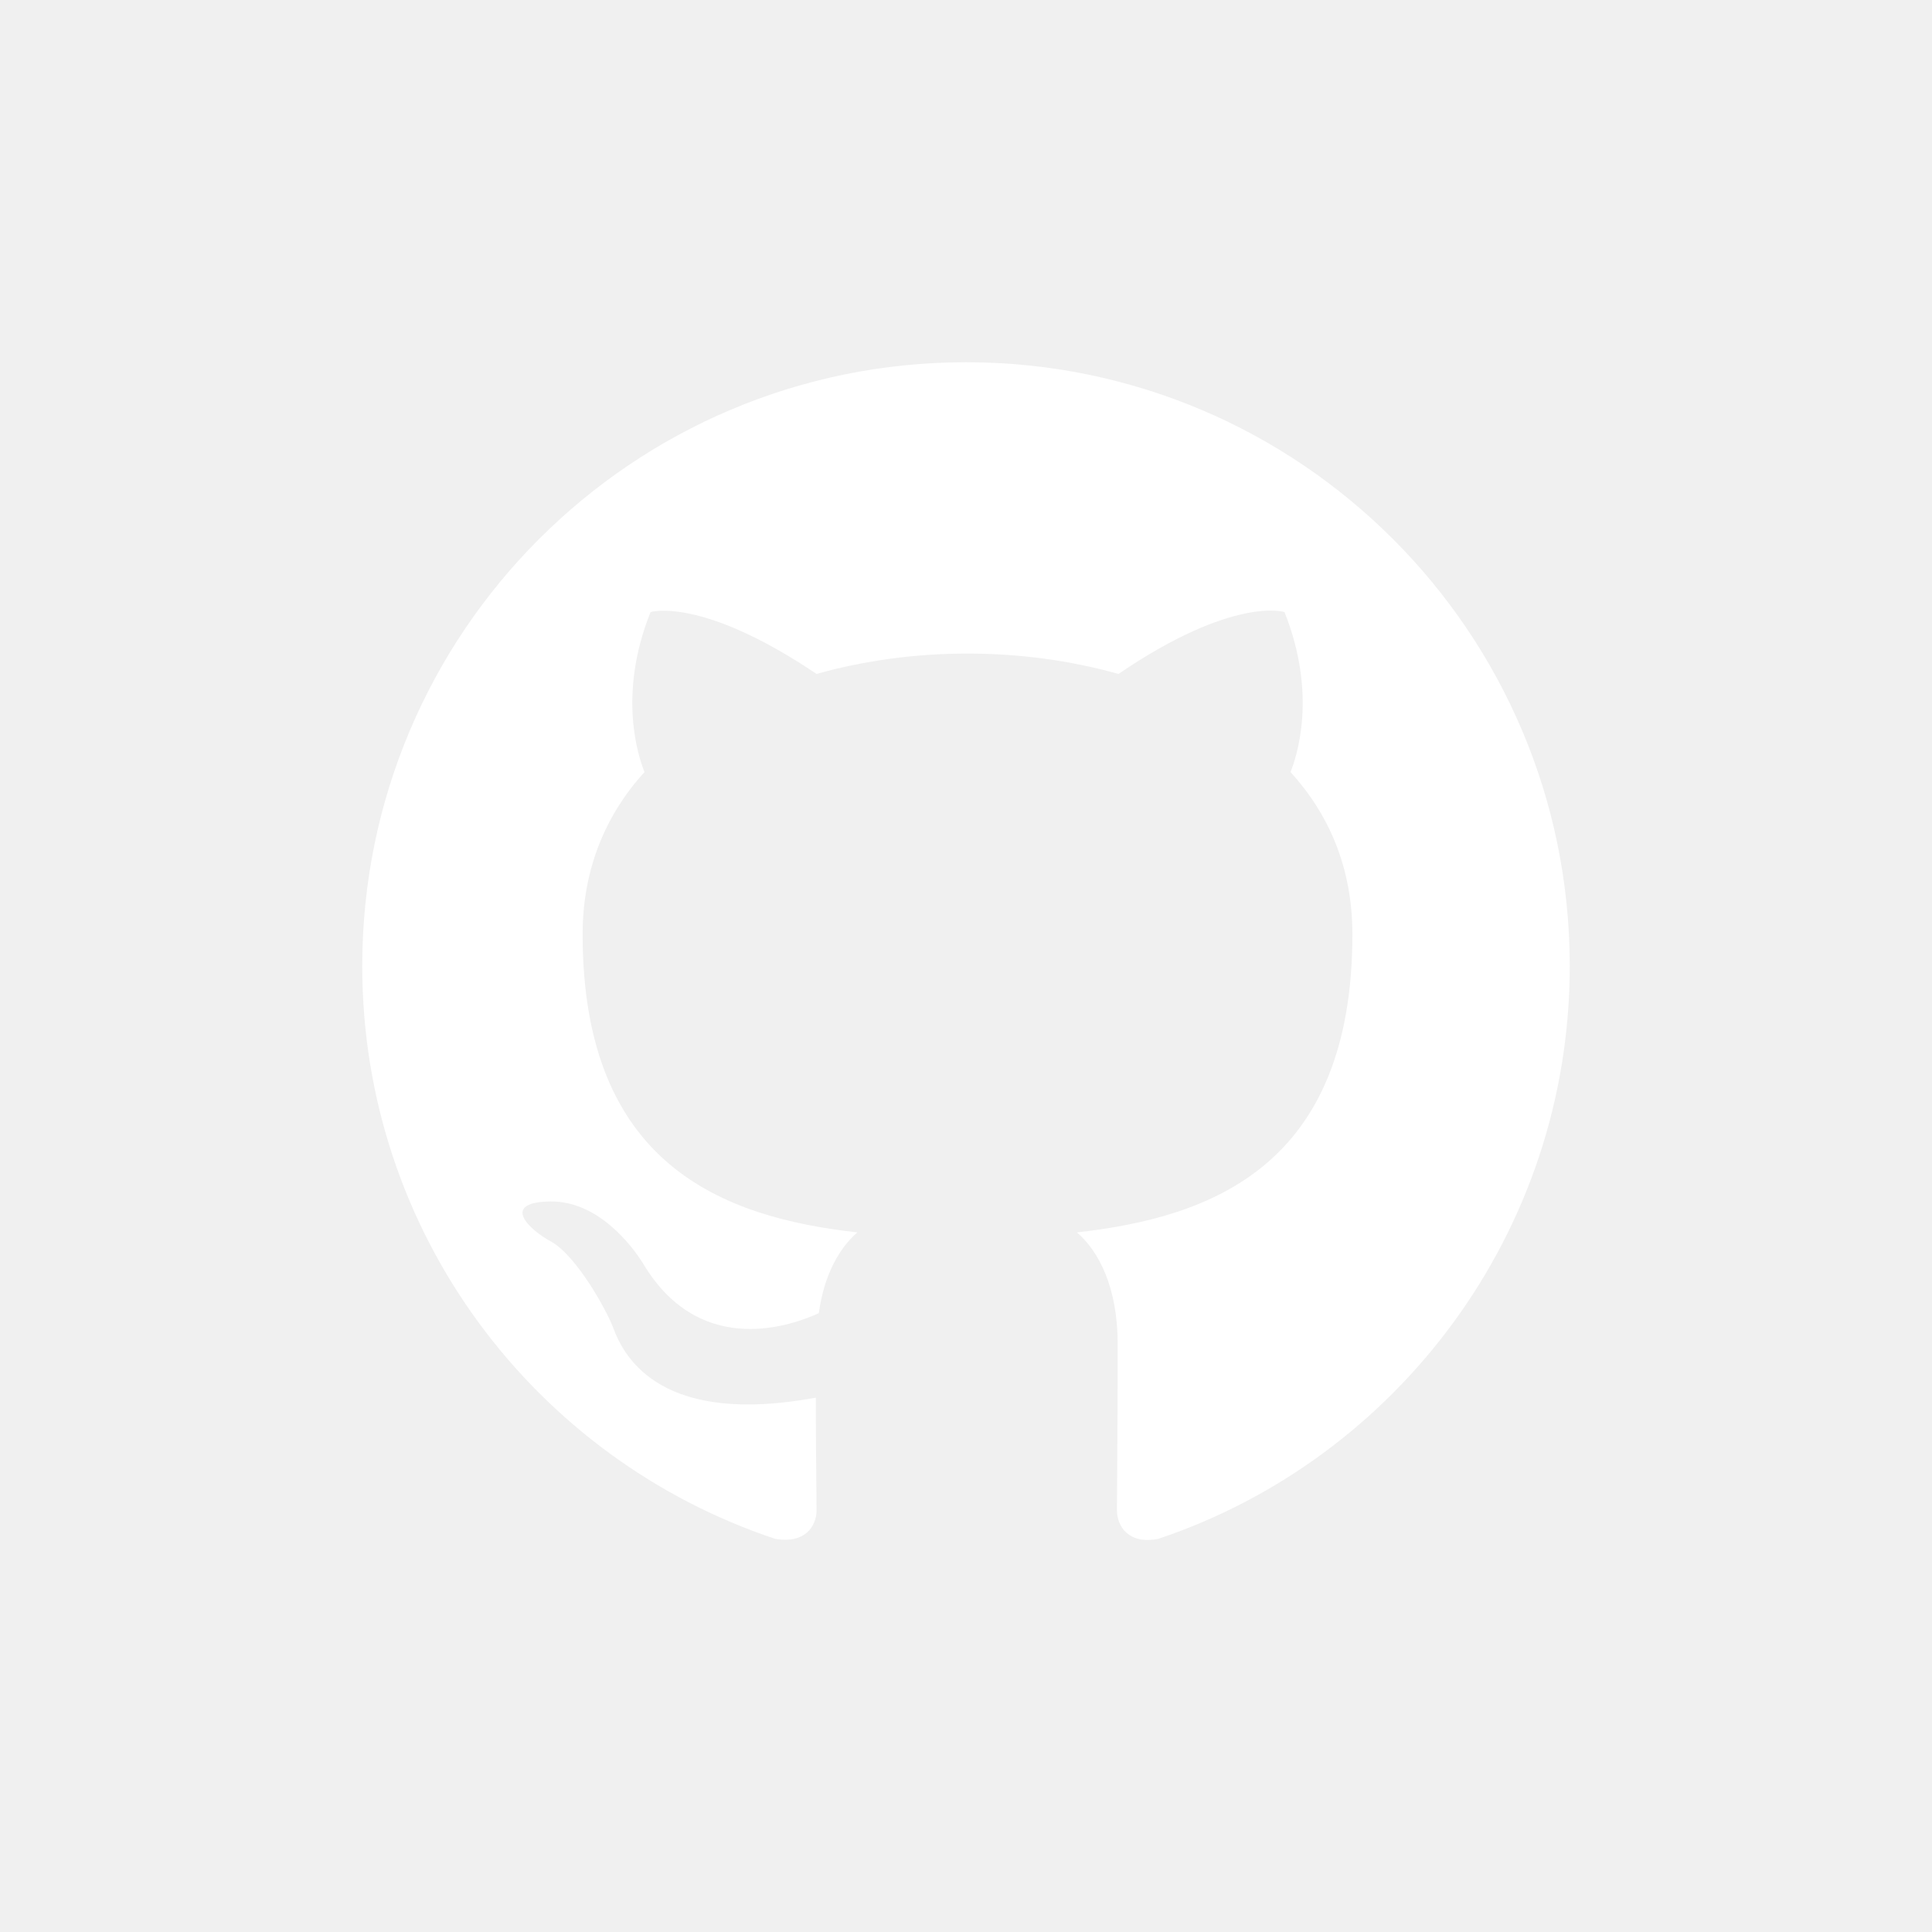
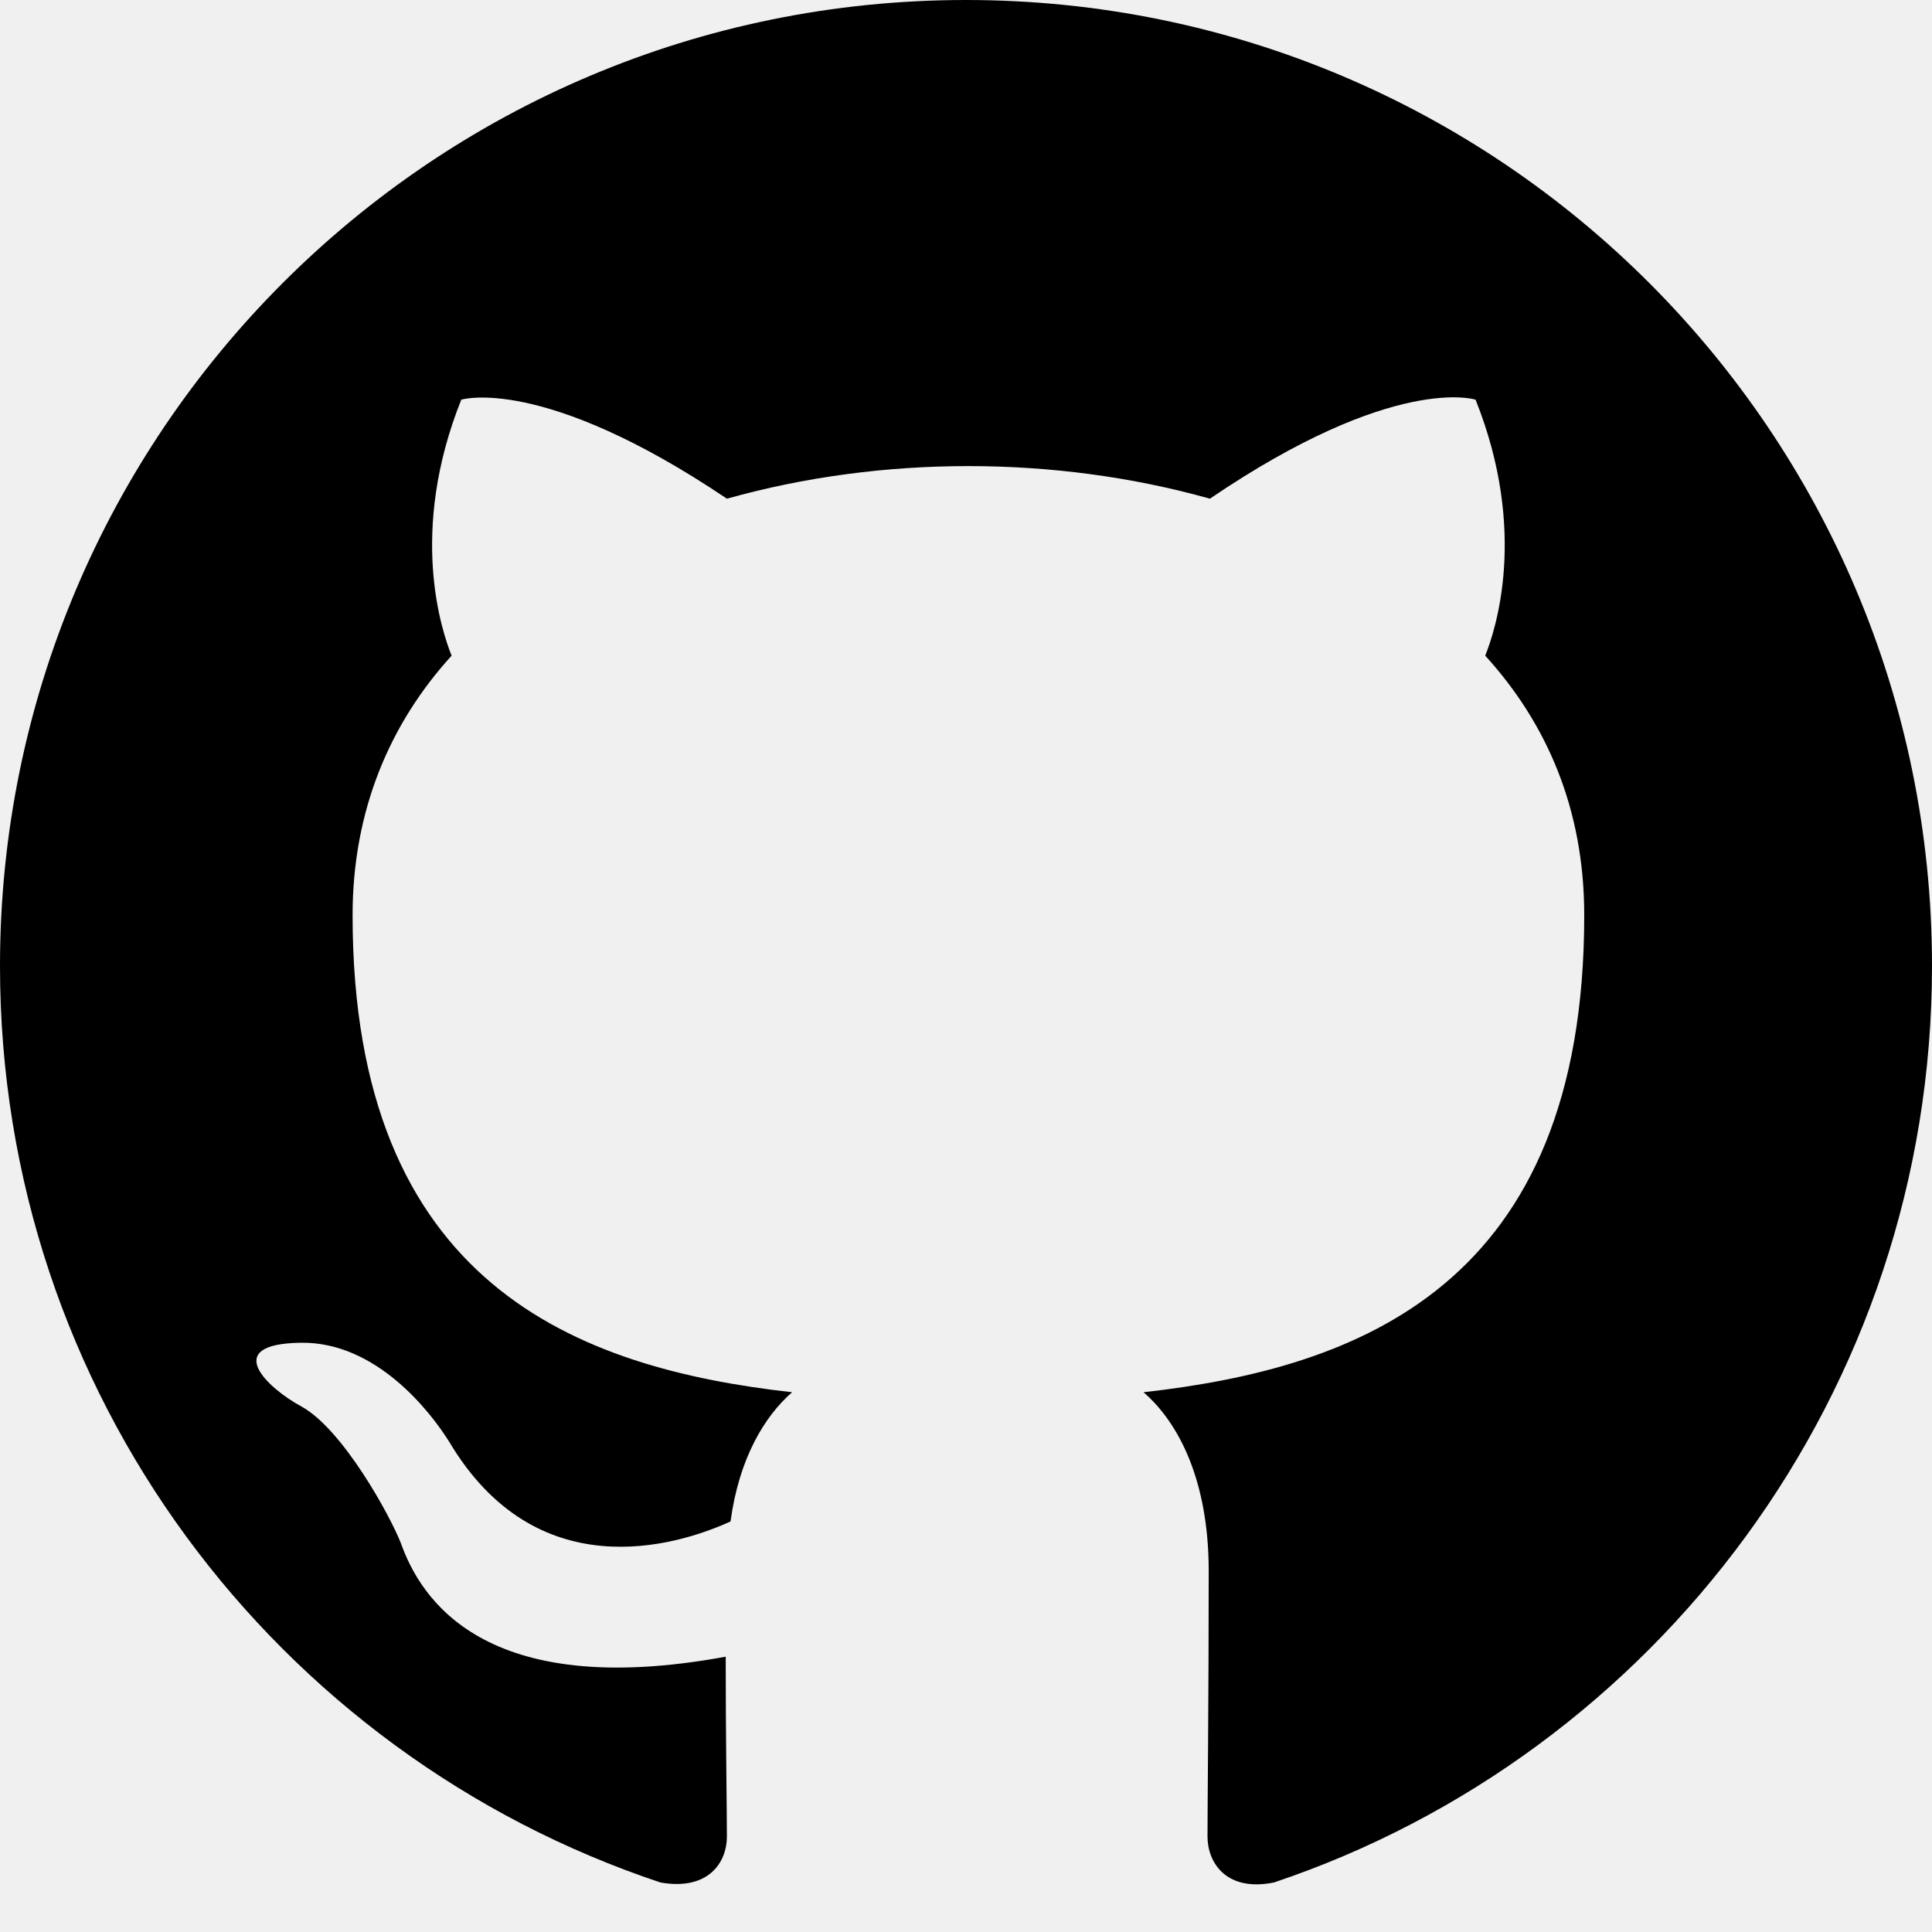
- <svg xmlns="http://www.w3.org/2000/svg" width="400px" height="400px" viewBox="0 0 400 400" version="1.1">
+ <svg xmlns="http://www.w3.org/2000/svg" width="250px" height="250px" viewBox="0 0 250 250" version="1.1">
  <defs />
  <g id="Page-1" stroke="none" stroke-width="1" fill="none" fill-rule="evenodd">
-     <g id="Github_Logo_White" fill-rule="nonzero" fill="#FFFFFF">
-       <g id="mark-github" transform="translate(75, 75)">
-         <path d="M125,0 C55.938,0 0,55.938 0,125 C0,180.312 35.781,227.031 85.469,243.594 C91.719,244.688 94.062,240.938 94.062,237.656 C94.062,234.688 93.906,224.844 93.906,214.375 C62.5,220.156 54.375,206.719 51.875,199.688 C50.469,196.094 44.375,185 39.062,182.031 C34.688,179.688 28.438,173.906 38.906,173.75 C48.75,173.594 55.781,182.812 58.125,186.562 C69.375,205.469 87.344,200.156 94.531,196.875 C95.625,188.75 98.906,183.281 102.5,180.156 C74.688,177.031 45.625,166.25 45.625,118.438 C45.625,104.844 50.469,93.594 58.438,84.844 C57.188,81.719 52.812,68.906 59.688,51.719 C59.688,51.719 70.156,48.438 94.062,64.531 C104.062,61.719 114.688,60.312 125.312,60.312 C135.938,60.312 146.562,61.719 156.562,64.531 C180.469,48.281 190.938,51.719 190.938,51.719 C197.812,68.906 193.438,81.719 192.188,84.844 C200.156,93.594 205,104.688 205,118.438 C205,166.406 175.781,177.031 147.969,180.156 C152.5,184.062 156.406,191.562 156.406,203.281 C156.406,220 156.25,233.438 156.25,237.656 C156.25,240.938 158.594,244.844 164.844,243.594 C214.219,227.031 250,180.156 250,125 C250,55.938 194.062,0 125,0 L125,0 Z" id="Shape" />
-       </g>
+     <g id="Github_Logo_White" fill-rule="nonzero" fill="#000000">
+       <path d="M125,0 C55.938,0 0,55.938 0,125 C0,180.312 35.781,227.031 85.469,243.594 C91.719,244.688 94.062,240.938 94.062,237.656 C94.062,234.688 93.906,224.844 93.906,214.375 C62.5,220.156 54.375,206.719 51.875,199.688 C50.469,196.094 44.375,185 39.062,182.031 C34.688,179.688 28.438,173.906 38.906,173.75 C48.75,173.594 55.781,182.812 58.125,186.562 C69.375,205.469 87.344,200.156 94.531,196.875 C95.625,188.75 98.906,183.281 102.5,180.156 C74.688,177.031 45.625,166.25 45.625,118.438 C45.625,104.844 50.469,93.594 58.438,84.844 C57.188,81.719 52.812,68.906 59.688,51.719 C59.688,51.719 70.156,48.438 94.062,64.531 C104.062,61.719 114.688,60.312 125.312,60.312 C135.938,60.312 146.562,61.719 156.562,64.531 C180.469,48.281 190.938,51.719 190.938,51.719 C197.812,68.906 193.438,81.719 192.188,84.844 C200.156,93.594 205,104.688 205,118.438 C205,166.406 175.781,177.031 147.969,180.156 C152.5,184.062 156.406,191.562 156.406,203.281 C156.406,220 156.25,233.438 156.25,237.656 C156.25,240.938 158.594,244.844 164.844,243.594 C214.219,227.031 250,180.156 250,125 C250,55.938 194.062,0 125,0 L125,0 Z" id="Shape" />
    </g>
  </g>
</svg>
